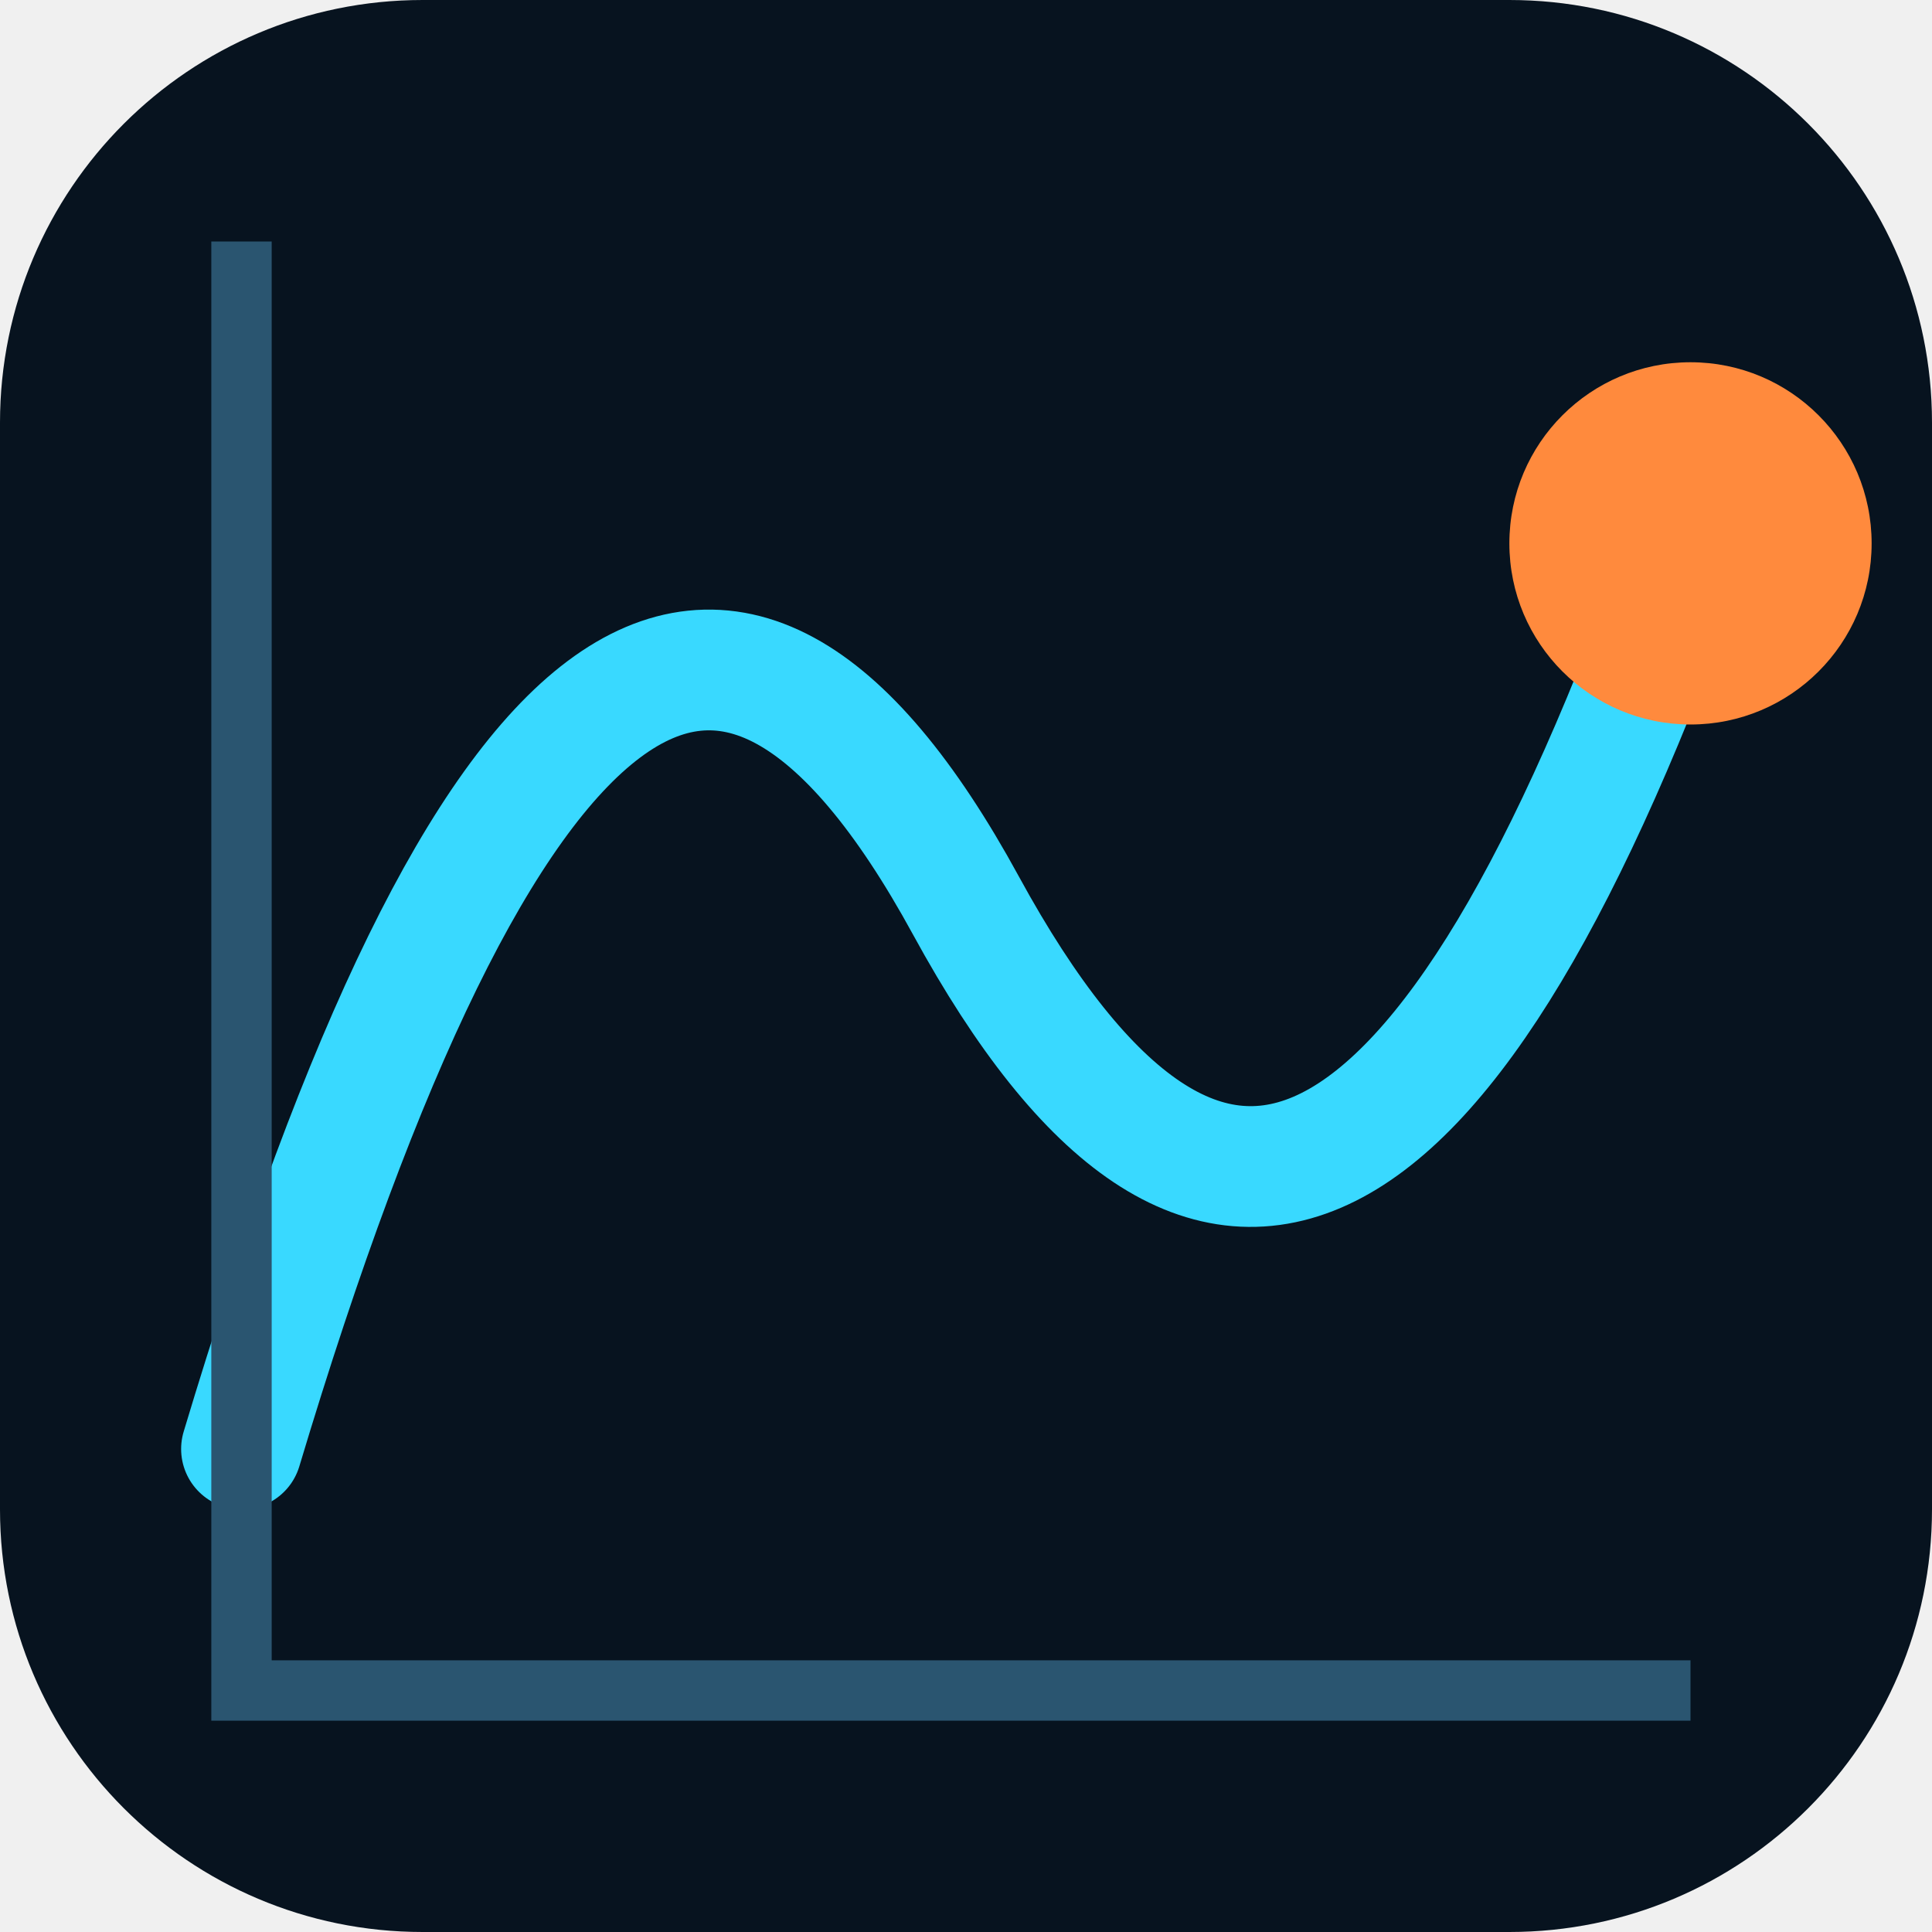
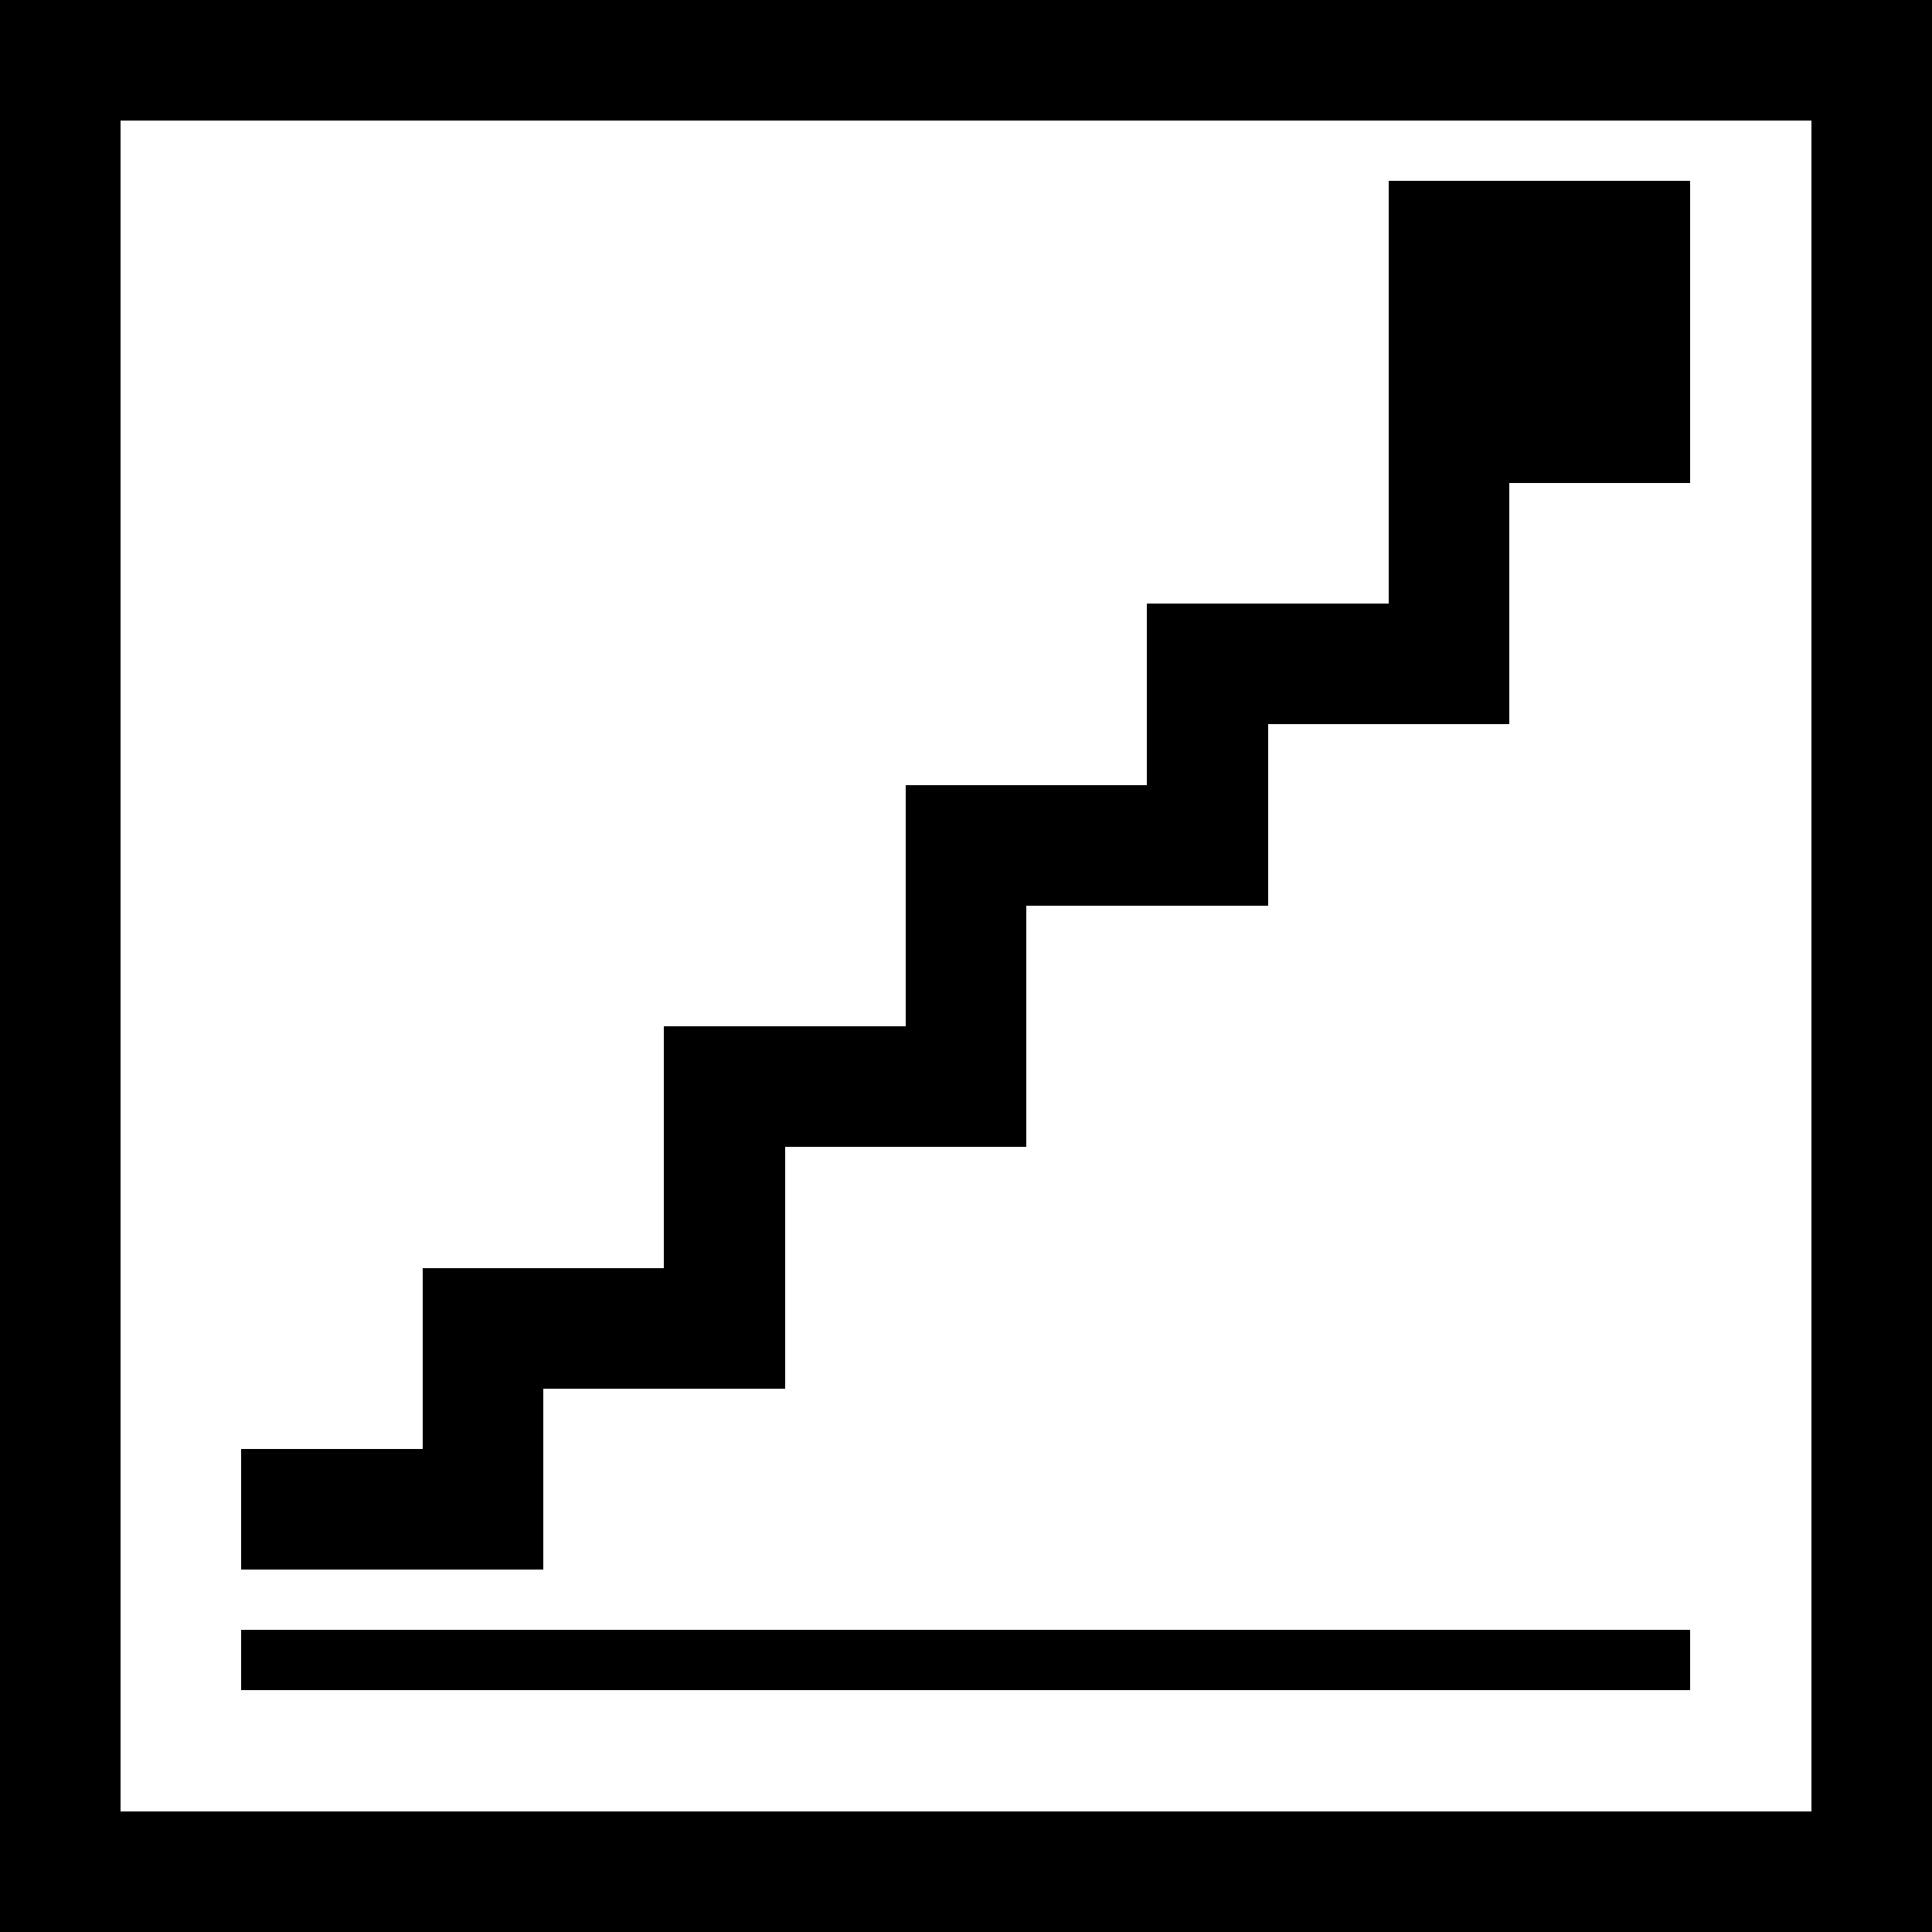
- <svg xmlns="http://www.w3.org/2000/svg" viewBox="0 0 64 64">
-   <rect width="64" height="64" rx="14" fill="#07131f" />
-   <path d="M8 48 Q20 8 32 30 T56 18" fill="none" stroke="#39d9ff" stroke-width="4" stroke-linecap="round" />
-   <circle cx="56" cy="18" r="6" fill="#ff8a3d" />
-   <path d="M8 8v48h48" fill="none" stroke="#2a5570" stroke-width="2" />
+ <svg xmlns="http://www.w3.org/2000/svg" viewBox="0 0 64 64" shape-rendering="crispEdges">
+   <rect width="64" height="64" fill="#ffffff" />
+   <rect x="2" y="2" width="60" height="60" fill="none" stroke="#000000" stroke-width="4" />
+   <path d="M8 50h8v-6h8v-8h8v-8h8V22h8v-8h8" fill="none" stroke="#000000" stroke-width="4" />
+   <rect x="46" y="6" width="10" height="10" fill="#000000" />
+   <rect x="8" y="54" width="48" height="2" fill="#000000" />
</svg>
